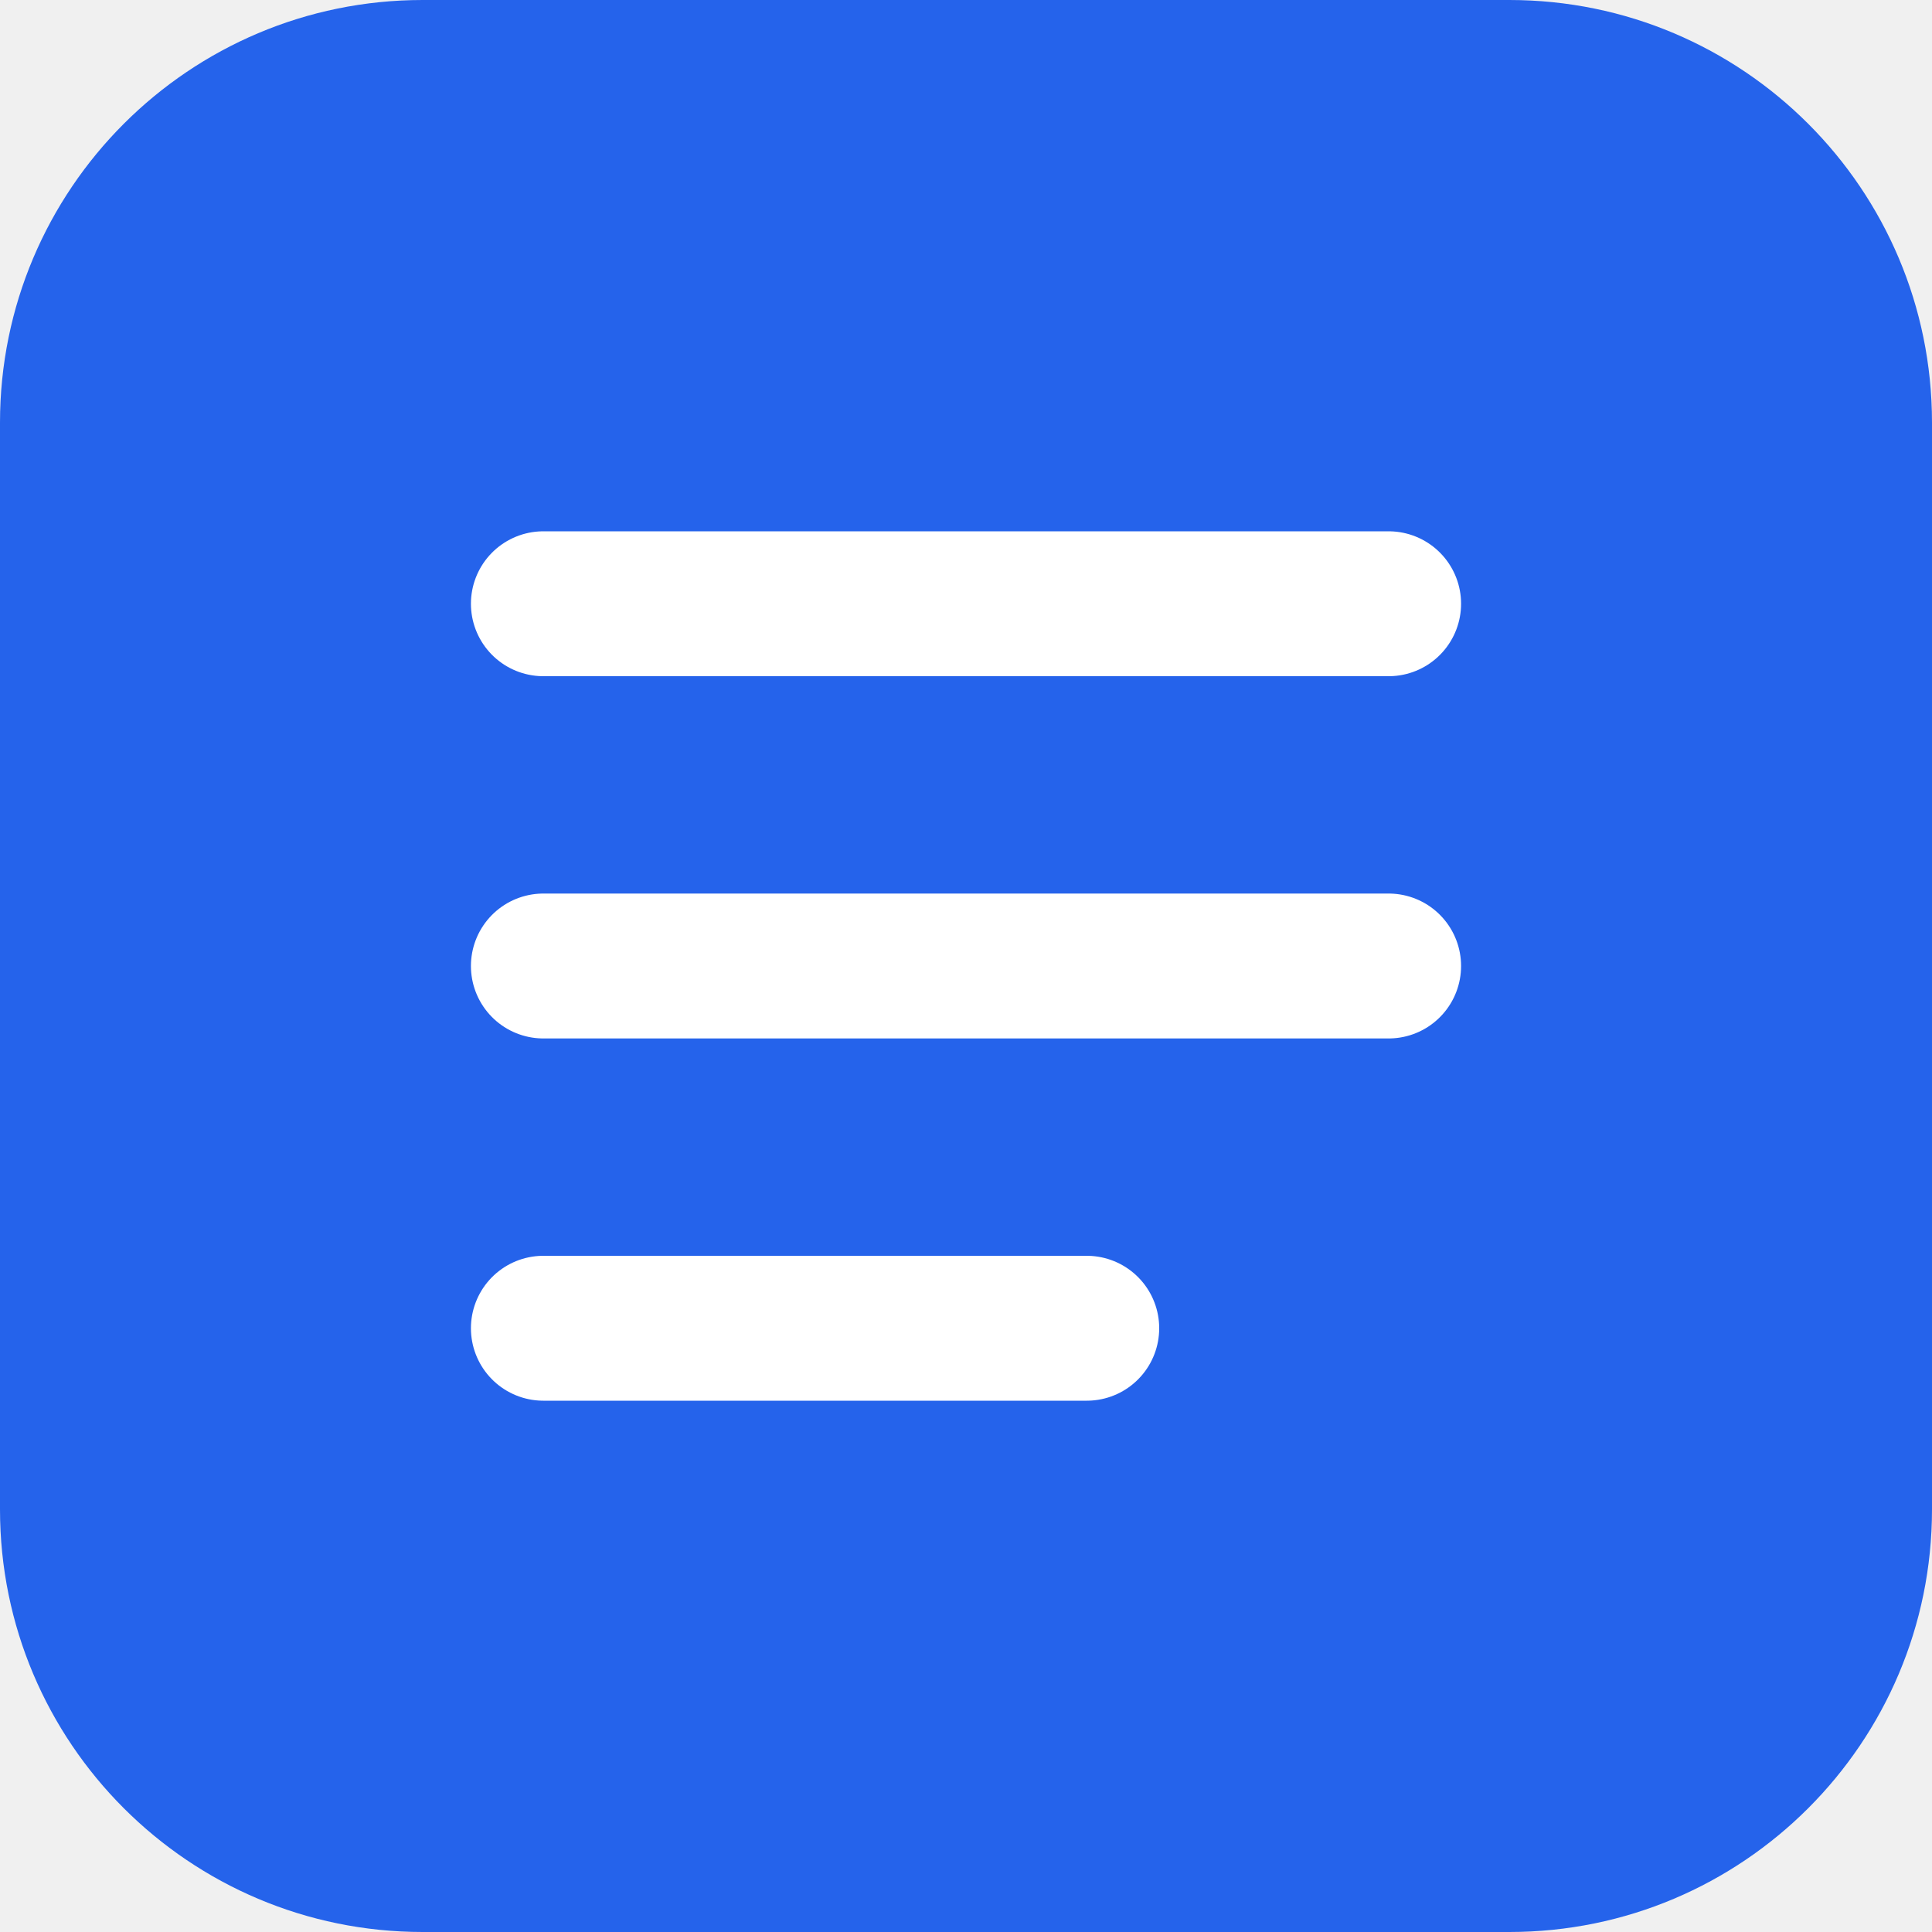
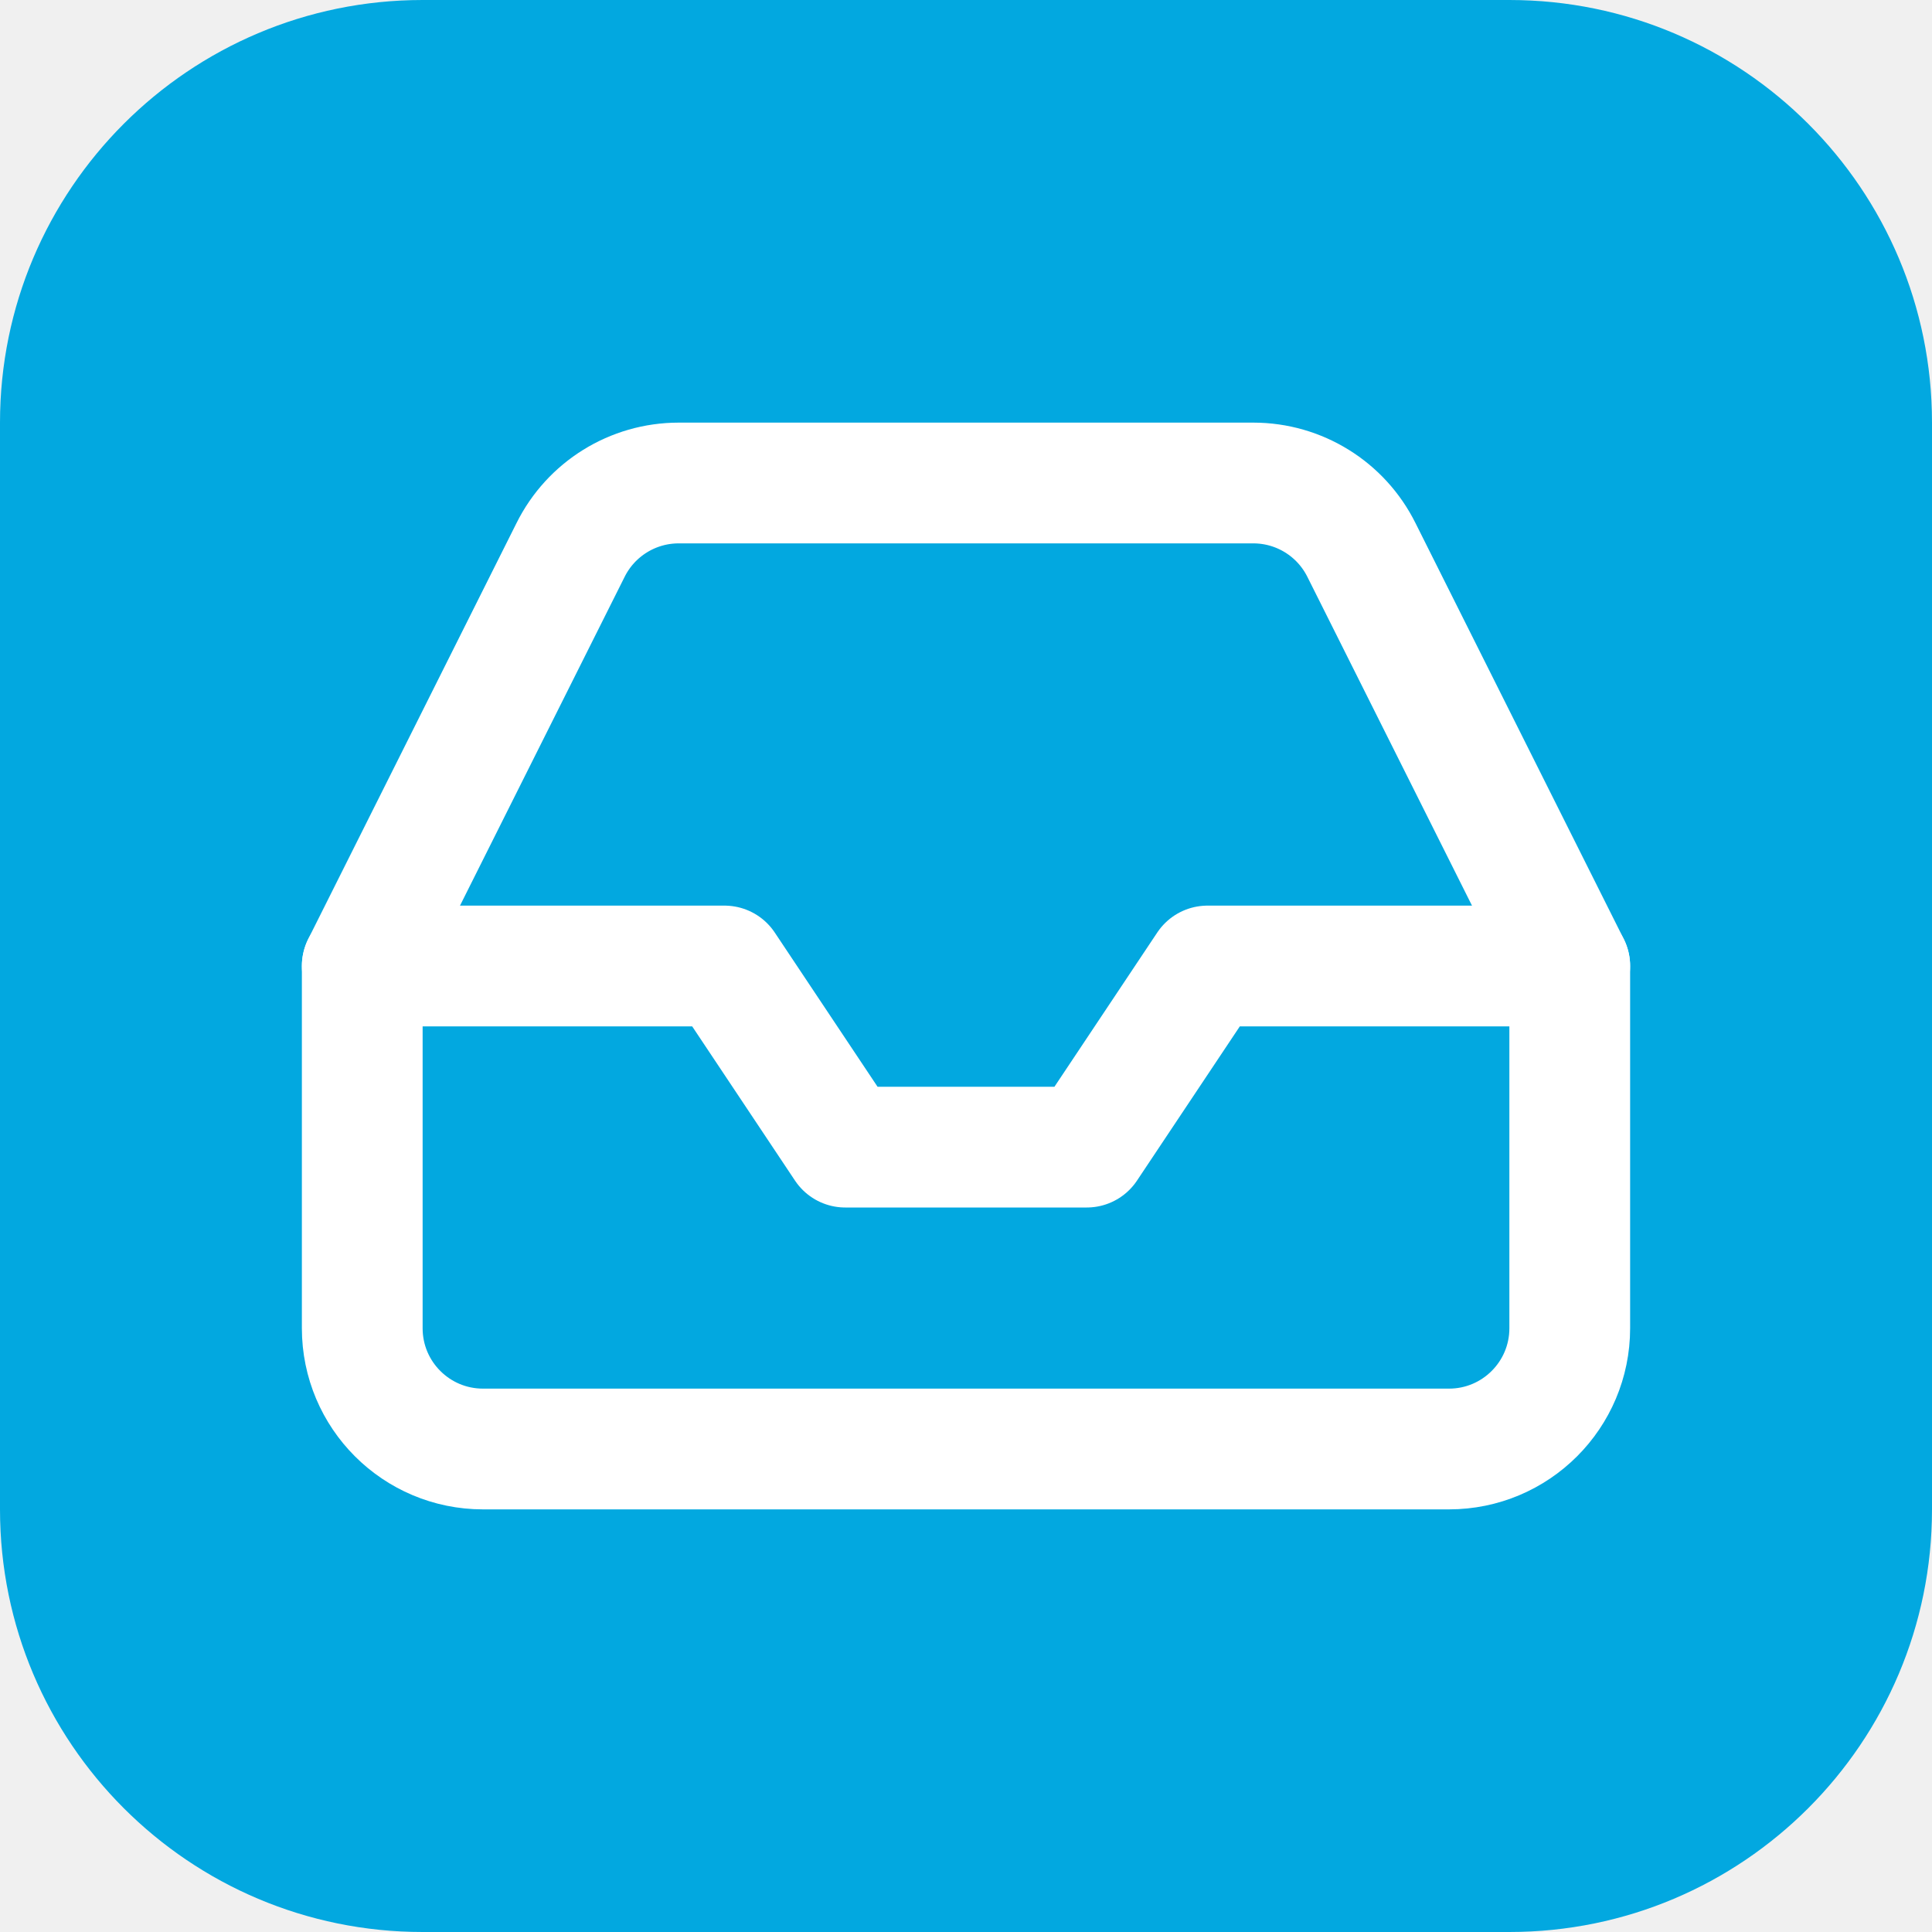
- <svg xmlns="http://www.w3.org/2000/svg" viewBox="0 0 32 32">
-   <rect width="32" height="32" rx="7" fill="#2563eb" />
-   <path d="M9 10h14M9 16h14M9 22h9" stroke="#fff" stroke-width="2.4" stroke-linecap="round" />
+ <svg xmlns="http://www.w3.org/2000/svg" viewBox="0 0 32 32" width="32" height="32">
+   <rect width="32" height="32" rx="7" fill="#02a8e0" />
+   <g transform="translate(4 4)" fill="none" stroke="#ffffff" stroke-width="2" stroke-linecap="round" stroke-linejoin="round">
+     <polyline points="22 12 16 12 14 15 10 15 8 12 2 12" />
+     <path d="M5.45 5.11 2 12v6a2 2 0 0 0 2 2h16a2 2 0 0 0 2-2v-6l-3.45-6.89A2 2 0 0 0 16.76 4H7.24a2 2 0 0 0-1.79 1.11z" />
+   </g>
</svg>
